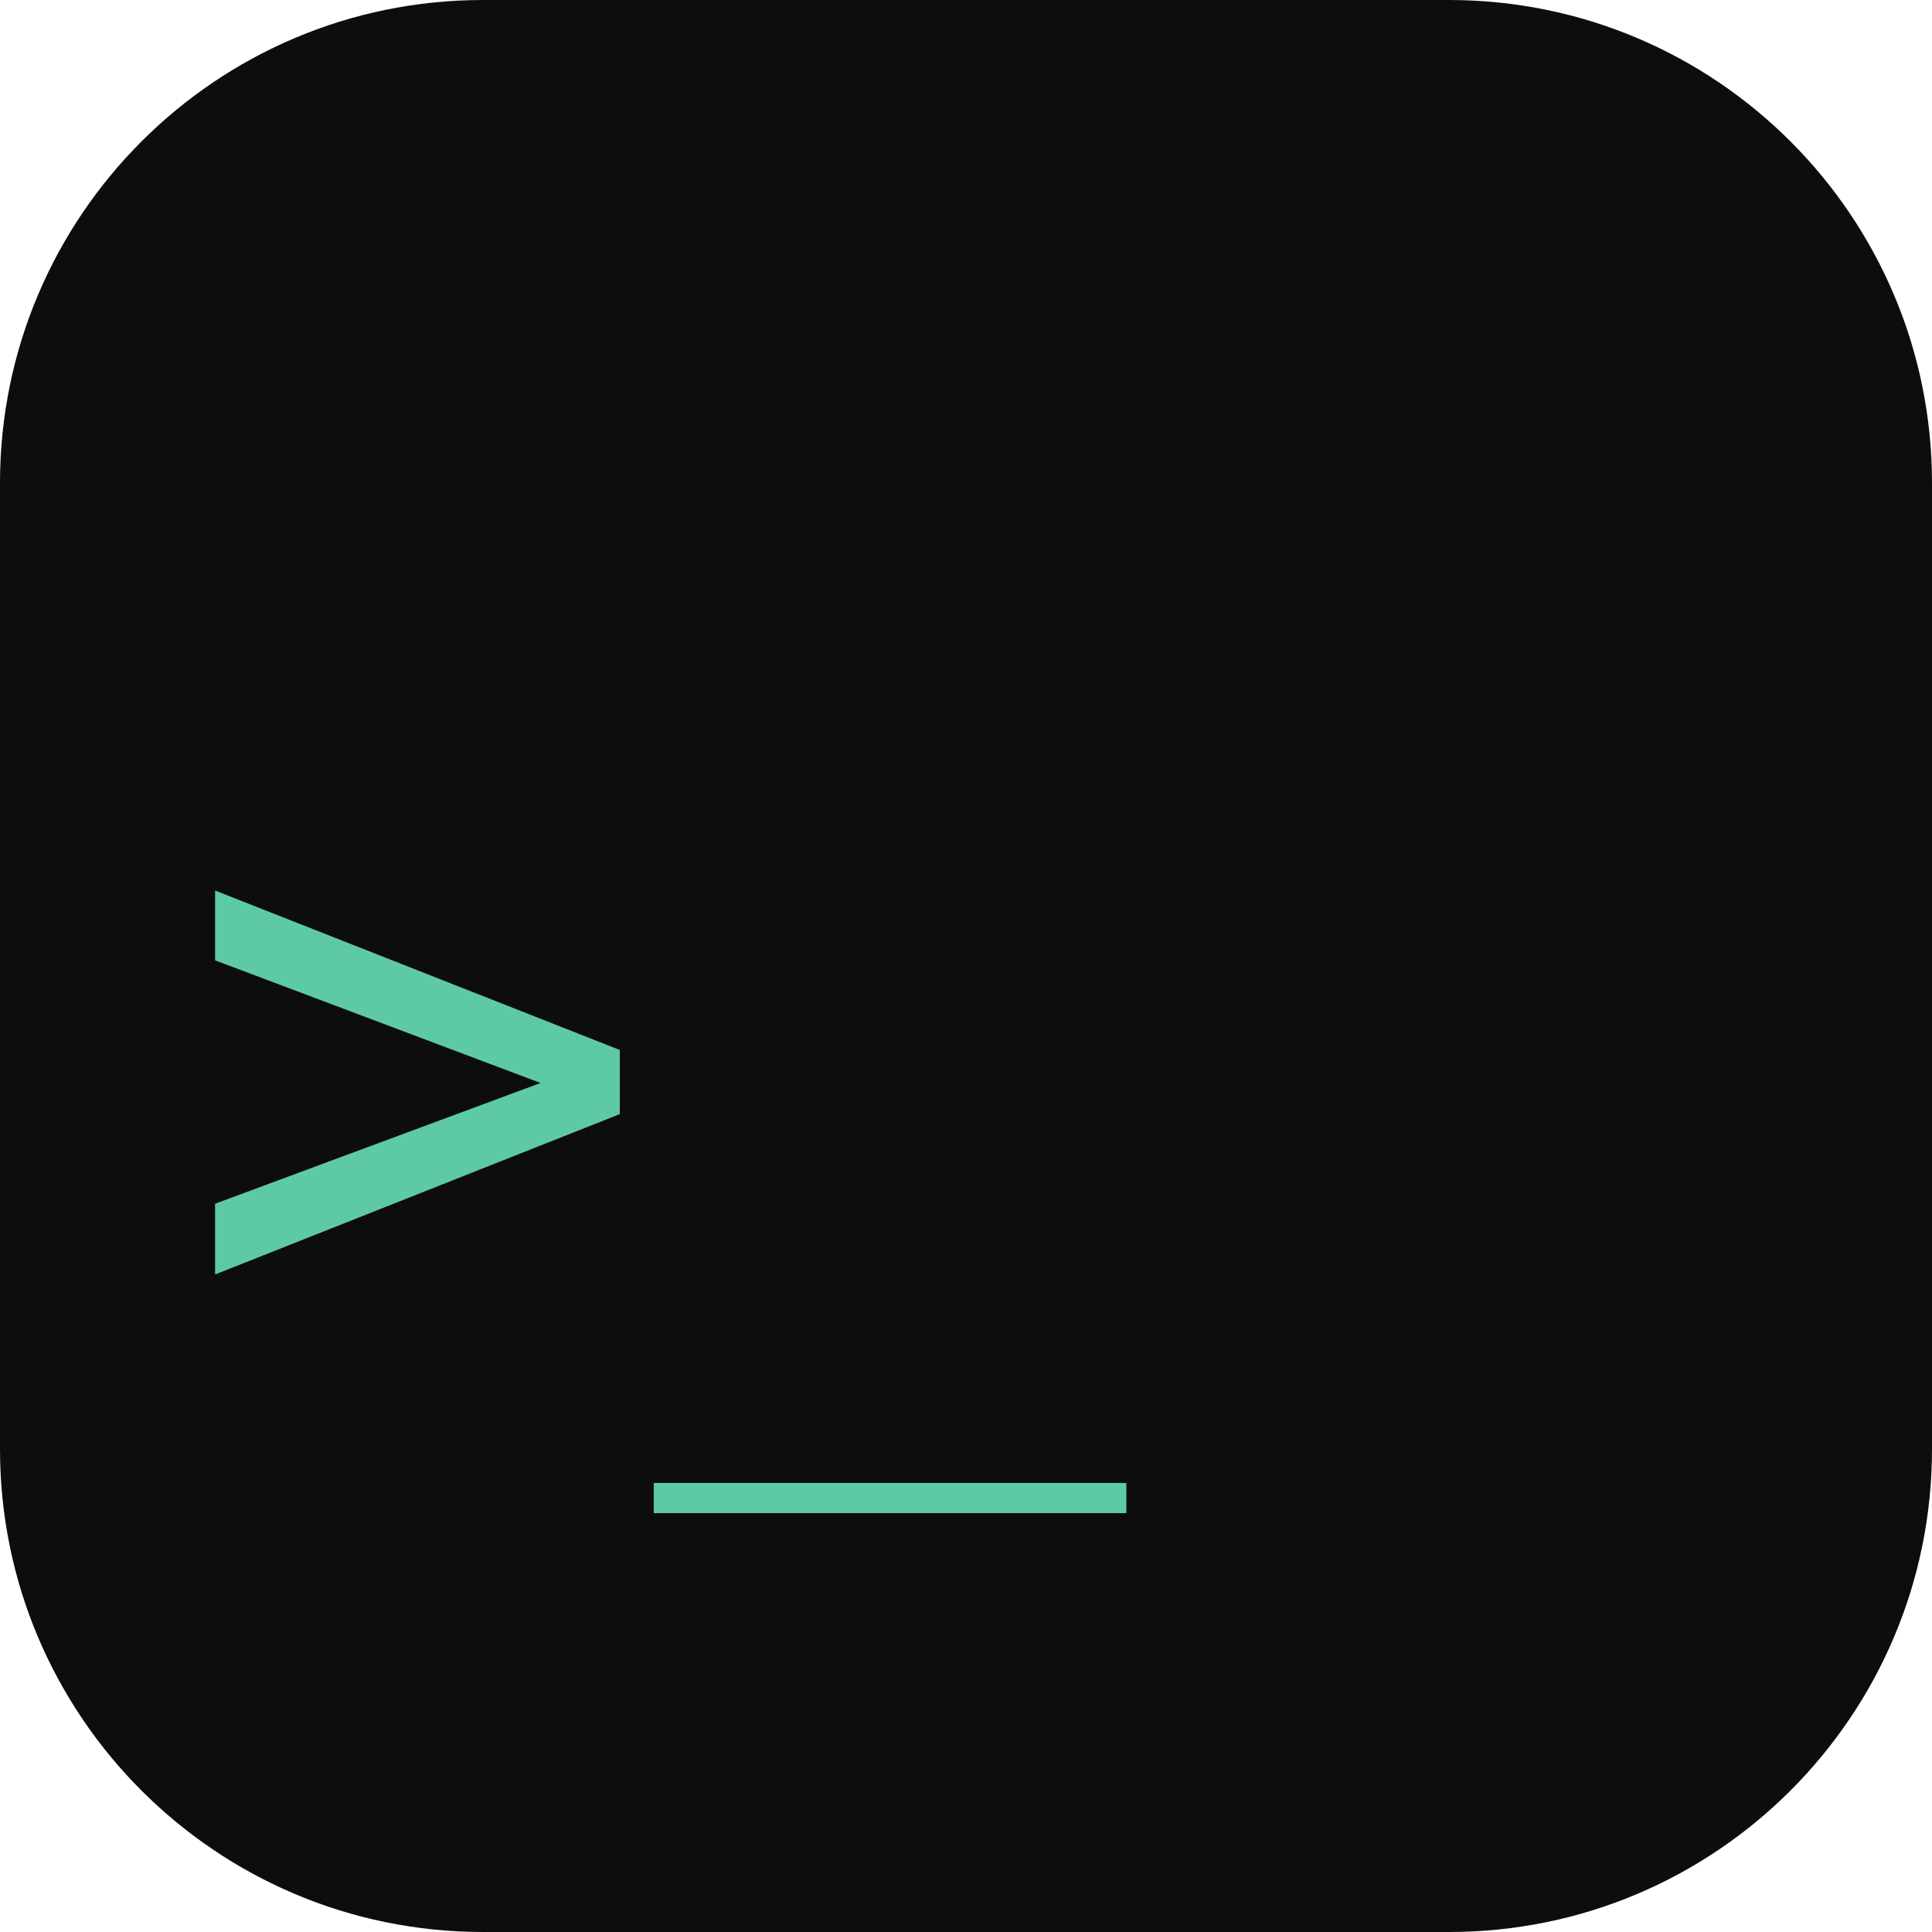
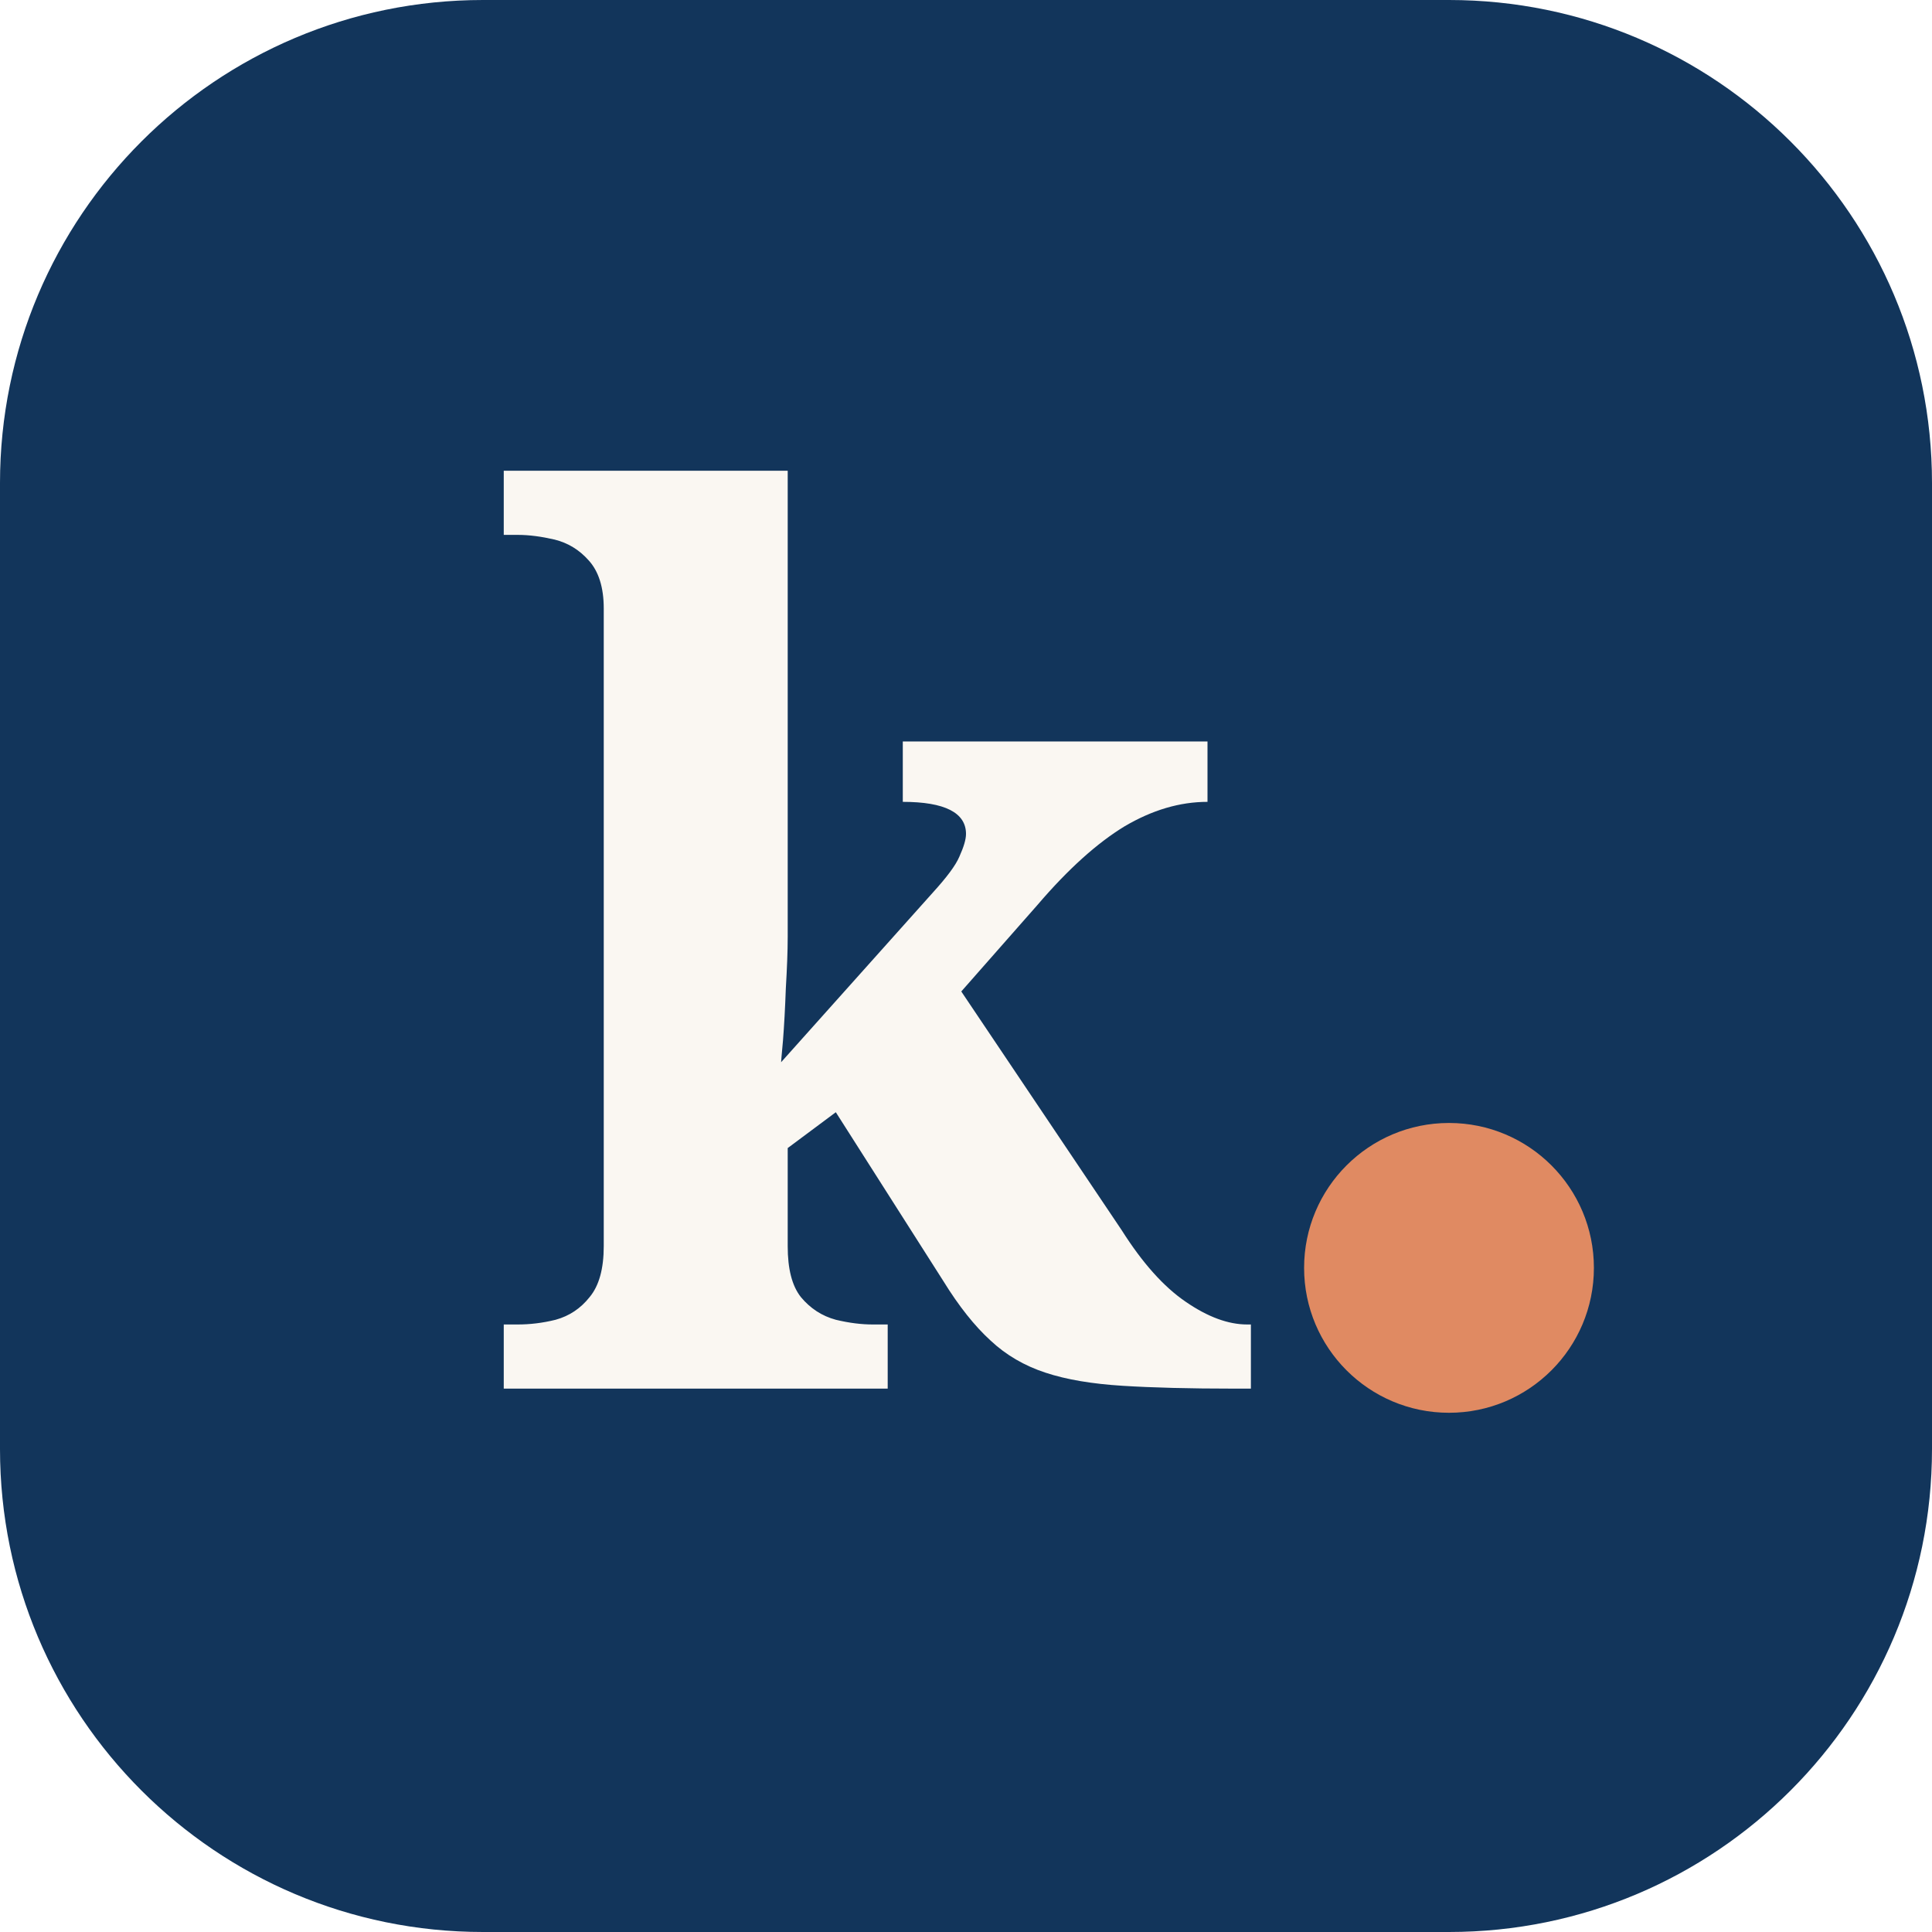
<svg xmlns="http://www.w3.org/2000/svg" viewBox="0 0 32 32">
-   <rect width="32" height="32" rx="8" fill="#0d0d0d" />
-   <text x="3" y="22" font-family="monospace" font-size="13" font-weight="500" fill="#5dcaa5">&gt;_</text>
+   <rect width="32" height="32" rx="8" fill="#12355b" />
+   <text x="8" y="23" font-family="Georgia, serif" font-size="20" font-weight="600" fill="#faf7f2">k</text>
+   <circle cx="24" cy="21" r="2.4" fill="#e08a62" />
</svg>
